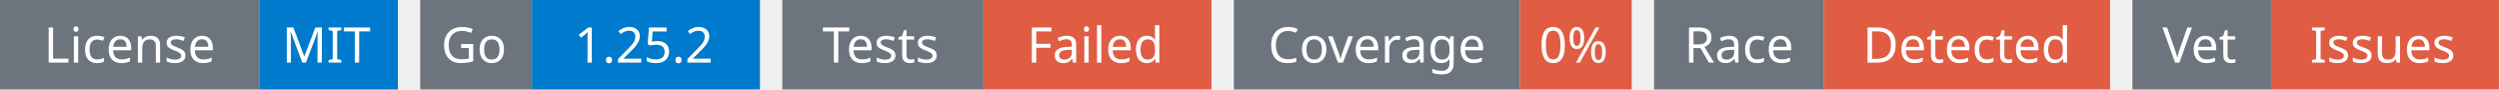
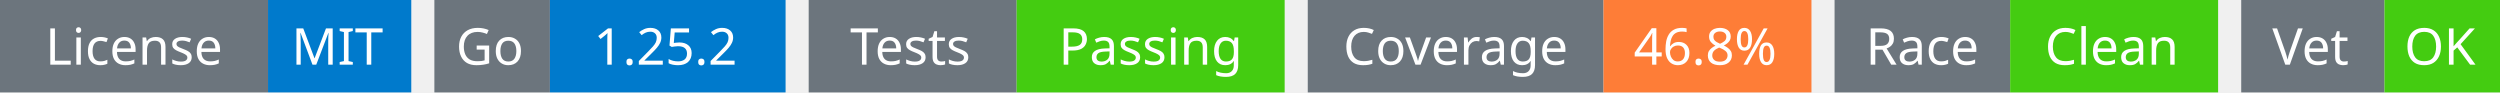
- <svg xmlns="http://www.w3.org/2000/svg" width="559" height="20" viewBox="0 0 559 20">
+ <svg xmlns="http://www.w3.org/2000/svg" width="541" height="20" viewBox="0 0 541 20">
  <g transform="translate(0, 0)">
    <rect x="0" y="0" width="58" height="20" fill="#6c757d" />
    <rect x="58" y="0" width="31" height="20" fill="#007acc" />
    <text x="29" y="14" text-anchor="middle" font-family="sans-serif" font-size="11" fill="white">License</text>
    <text x="73" y="14" text-anchor="middle" font-family="sans-serif" font-size="11" fill="white">MIT</text>
  </g>
  <g transform="translate(94, 0)">
    <rect x="0" y="0" width="25" height="20" fill="#6c757d" />
    <rect x="25" y="0" width="51" height="20" fill="#007acc" />
    <text x="12" y="14" text-anchor="middle" font-family="sans-serif" font-size="11" fill="white">Go</text>
    <text x="50" y="14" text-anchor="middle" font-family="sans-serif" font-size="11" fill="white">1.25.2</text>
  </g>
  <g transform="translate(175, 0)">
    <rect x="0" y="0" width="45" height="20" fill="#6c757d" />
-     <rect x="45" y="0" width="51" height="20" fill="#e05d44" />
+     <rect x="45" y="0" width="58" height="20" fill="#4c1" />
    <text x="22" y="14" text-anchor="middle" font-family="sans-serif" font-size="11" fill="white">Tests</text>
-     <text x="70" y="14" text-anchor="middle" font-family="sans-serif" font-size="11" fill="white">Failed</text>
+     <text x="74" y="14" text-anchor="middle" font-family="sans-serif" font-size="11" fill="white">Passing</text>
  </g>
-   <g transform="translate(276, 0)">
+   <g transform="translate(283, 0)">
    <rect x="0" y="0" width="64" height="20" fill="#6c757d" />
-     <rect x="64" y="0" width="25" height="20" fill="#e05d44" />
+     <rect x="64" y="0" width="45" height="20" fill="#fe7d37" />
    <text x="32" y="14" text-anchor="middle" font-family="sans-serif" font-size="11" fill="white">Coverage</text>
-     <text x="76" y="14" text-anchor="middle" font-family="sans-serif" font-size="11" fill="white">0%</text>
+     <text x="86" y="14" text-anchor="middle" font-family="sans-serif" font-size="11" fill="white">46.8%</text>
  </g>
-   <g transform="translate(370, 0)">
+   <g transform="translate(397, 0)">
    <rect x="0" y="0" width="38" height="20" fill="#6c757d" />
-     <rect x="38" y="0" width="64" height="20" fill="#e05d44" />
+     <rect x="38" y="0" width="45" height="20" fill="#4c1" />
    <text x="19" y="14" text-anchor="middle" font-family="sans-serif" font-size="11" fill="white">Race</text>
-     <text x="70" y="14" text-anchor="middle" font-family="sans-serif" font-size="11" fill="white">Detected</text>
+     <text x="60" y="14" text-anchor="middle" font-family="sans-serif" font-size="11" fill="white">Clean</text>
  </g>
-   <g transform="translate(477, 0)">
+   <g transform="translate(485, 0)">
    <rect x="0" y="0" width="31" height="20" fill="#6c757d" />
-     <rect x="31" y="0" width="51" height="20" fill="#e05d44" />
+     <rect x="31" y="0" width="25" height="20" fill="#4c1" />
    <text x="15" y="14" text-anchor="middle" font-family="sans-serif" font-size="11" fill="white">Vet</text>
-     <text x="56" y="14" text-anchor="middle" font-family="sans-serif" font-size="11" fill="white">Issues</text>
+     <text x="43" y="14" text-anchor="middle" font-family="sans-serif" font-size="11" fill="white">OK</text>
  </g>
</svg>
